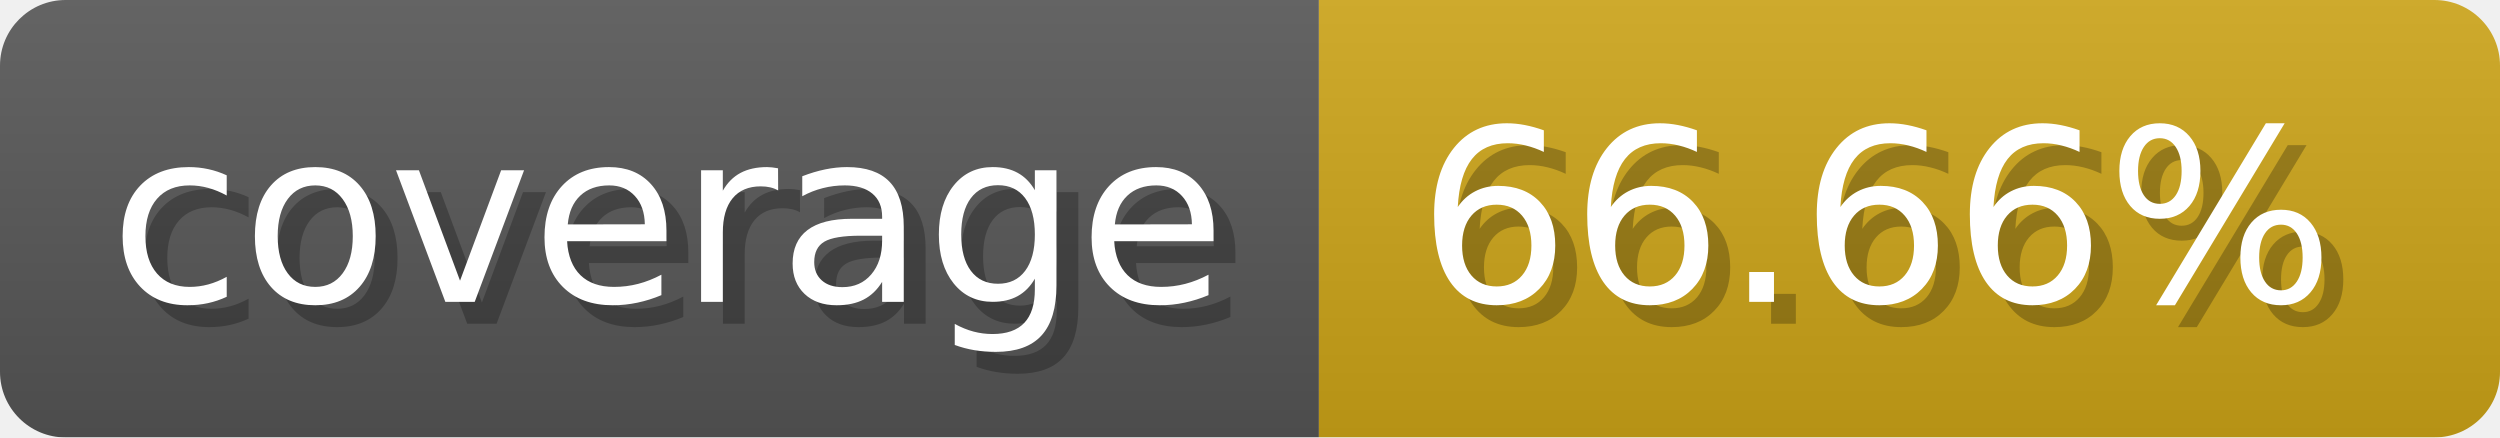
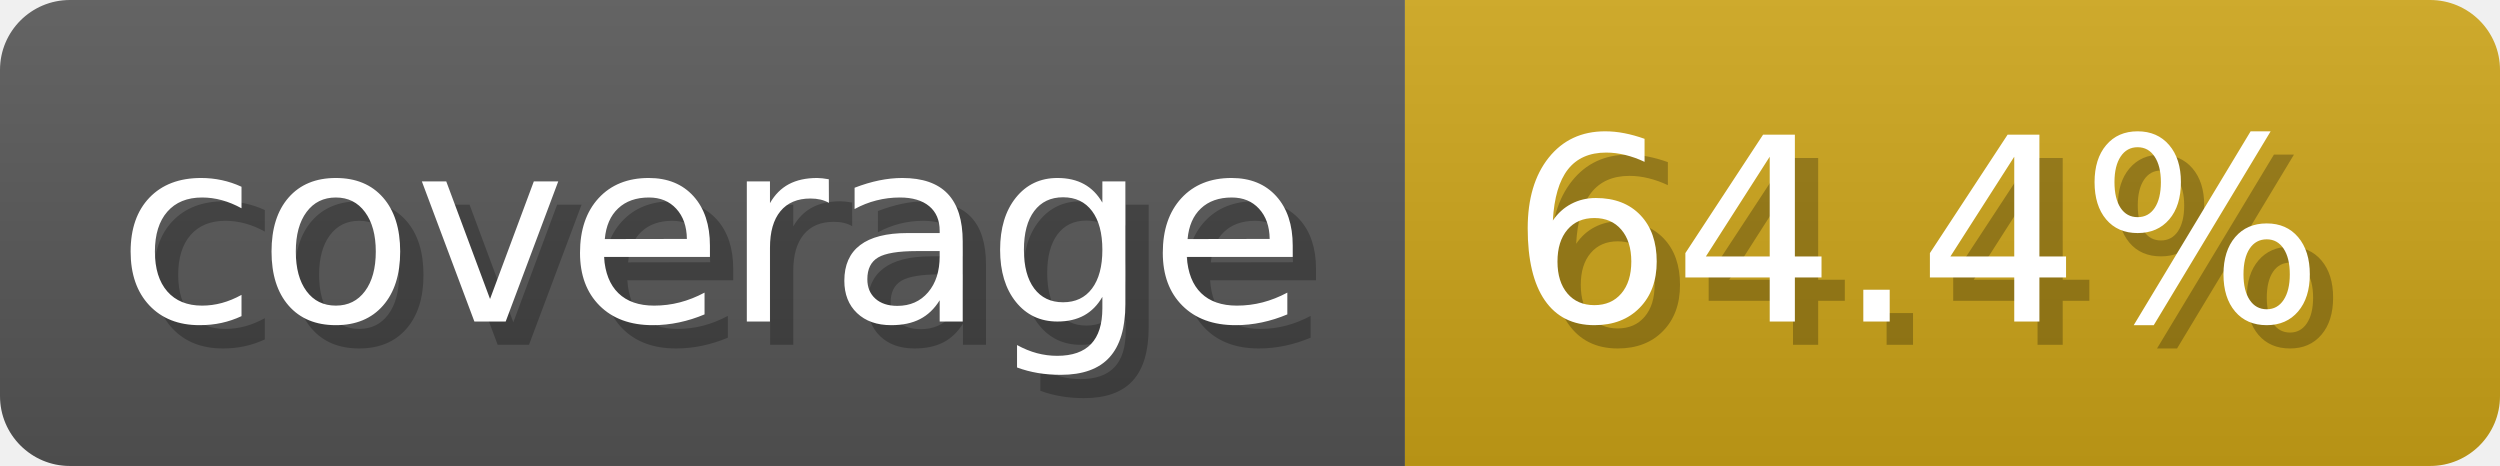
- <svg xmlns="http://www.w3.org/2000/svg" width="114.3" height="20" viewBox="0 0 1143 200" role="img" aria-label="coverage: 66.66%">
+ <svg xmlns="http://www.w3.org/2000/svg" width="107.3" height="20" viewBox="0 0 1073 200" role="img" aria-label="coverage: 64.4%">
  <linearGradient id="a" x2="0" y2="100%">
    <stop offset="0" stop-opacity=".1" stop-color="#EEE" />
    <stop offset="1" stop-opacity=".1" />
  </linearGradient>
  <mask id="m">
-     <rect width="1143" height="200" rx="30" fill="#FFF" />
+     <rect width="1073" height="200" rx="30" fill="#FFF" />
  </mask>
  <g mask="url(#m)">
    <rect width="603" height="200" fill="#555" />
-     <rect width="540" height="200" fill="#cba317" x="603" />
-     <rect width="1143" height="200" fill="url(#a)" />
+     <rect width="470" height="200" fill="#cba317" x="603" />
+     <rect width="1073" height="200" fill="url(#a)" />
  </g>
  <g aria-hidden="true" fill="#fff" text-anchor="start" font-family="Verdana,DejaVu Sans,sans-serif" font-size="110">
    <text x="60" y="148" textLength="503" fill="#000" opacity="0.25">coverage</text>
    <text x="50" y="138" textLength="503">coverage</text>
-     <text x="658" y="148" textLength="440" fill="#000" opacity="0.25">66.66%</text>
-     <text x="648" y="138" textLength="440">66.66%</text>
+     <text x="658" y="148" textLength="370" fill="#000" opacity="0.25">64.4%</text>
+     <text x="648" y="138" textLength="370">64.4%</text>
  </g>
</svg>
